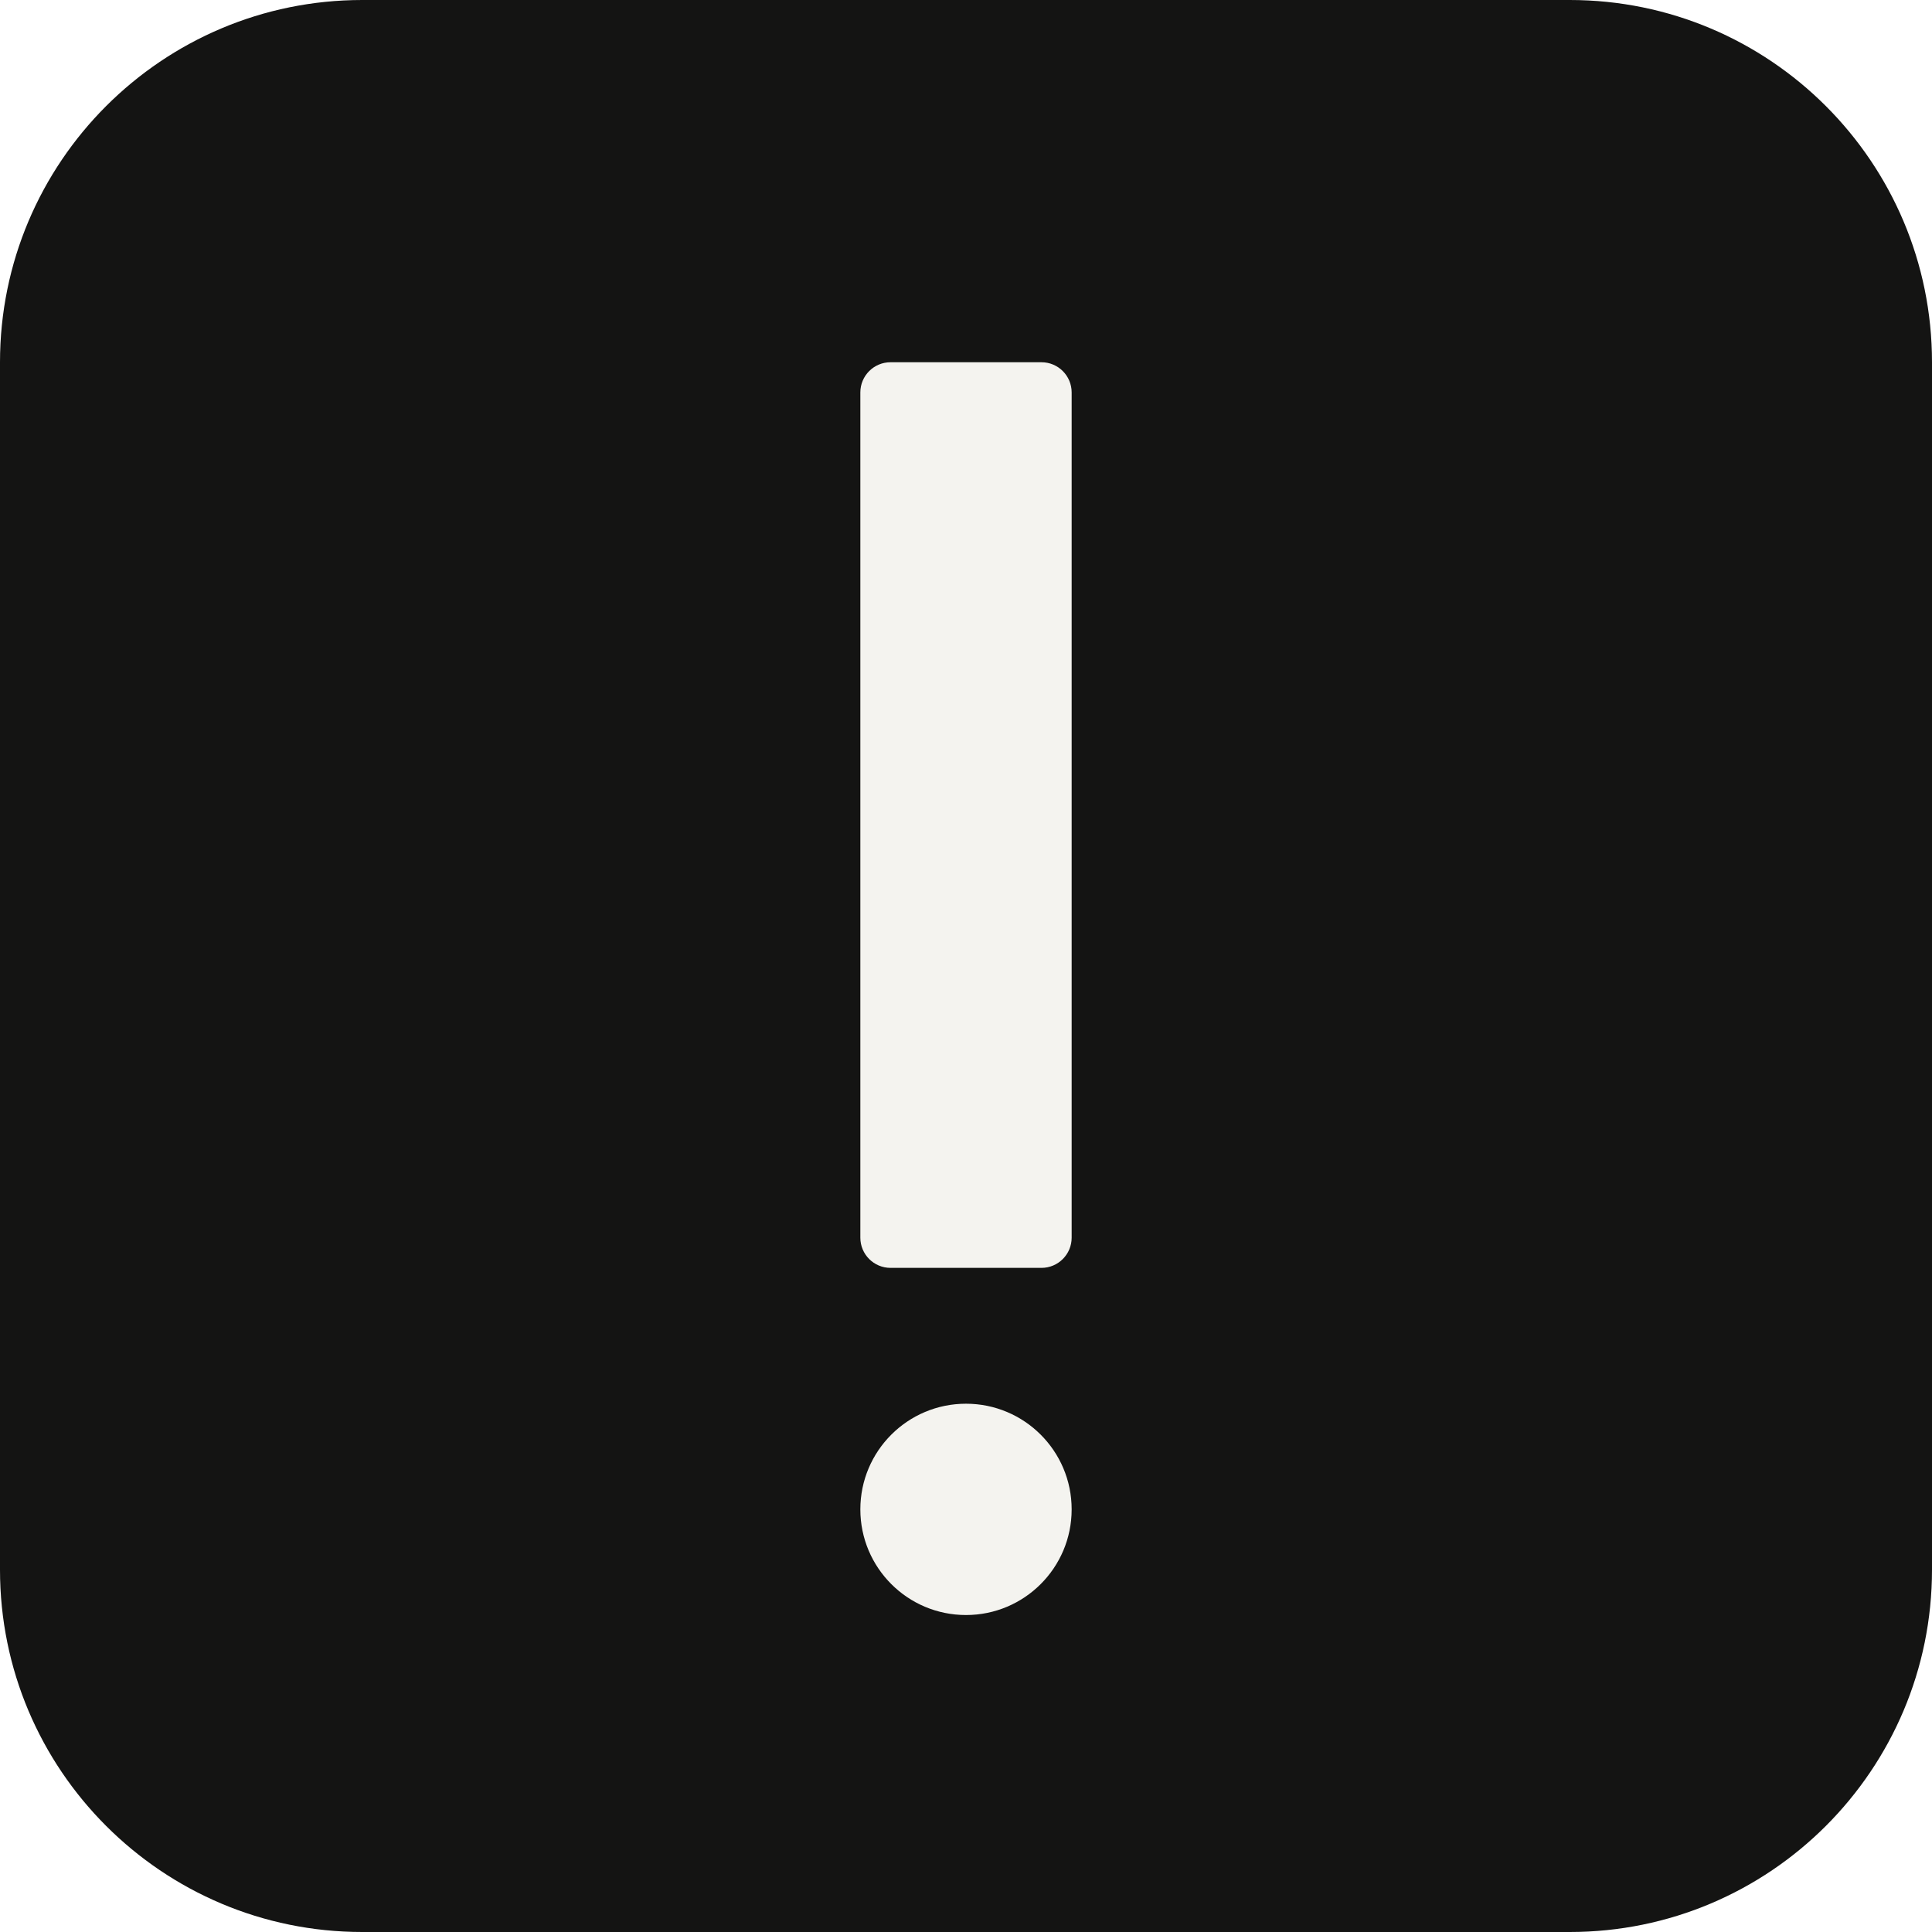
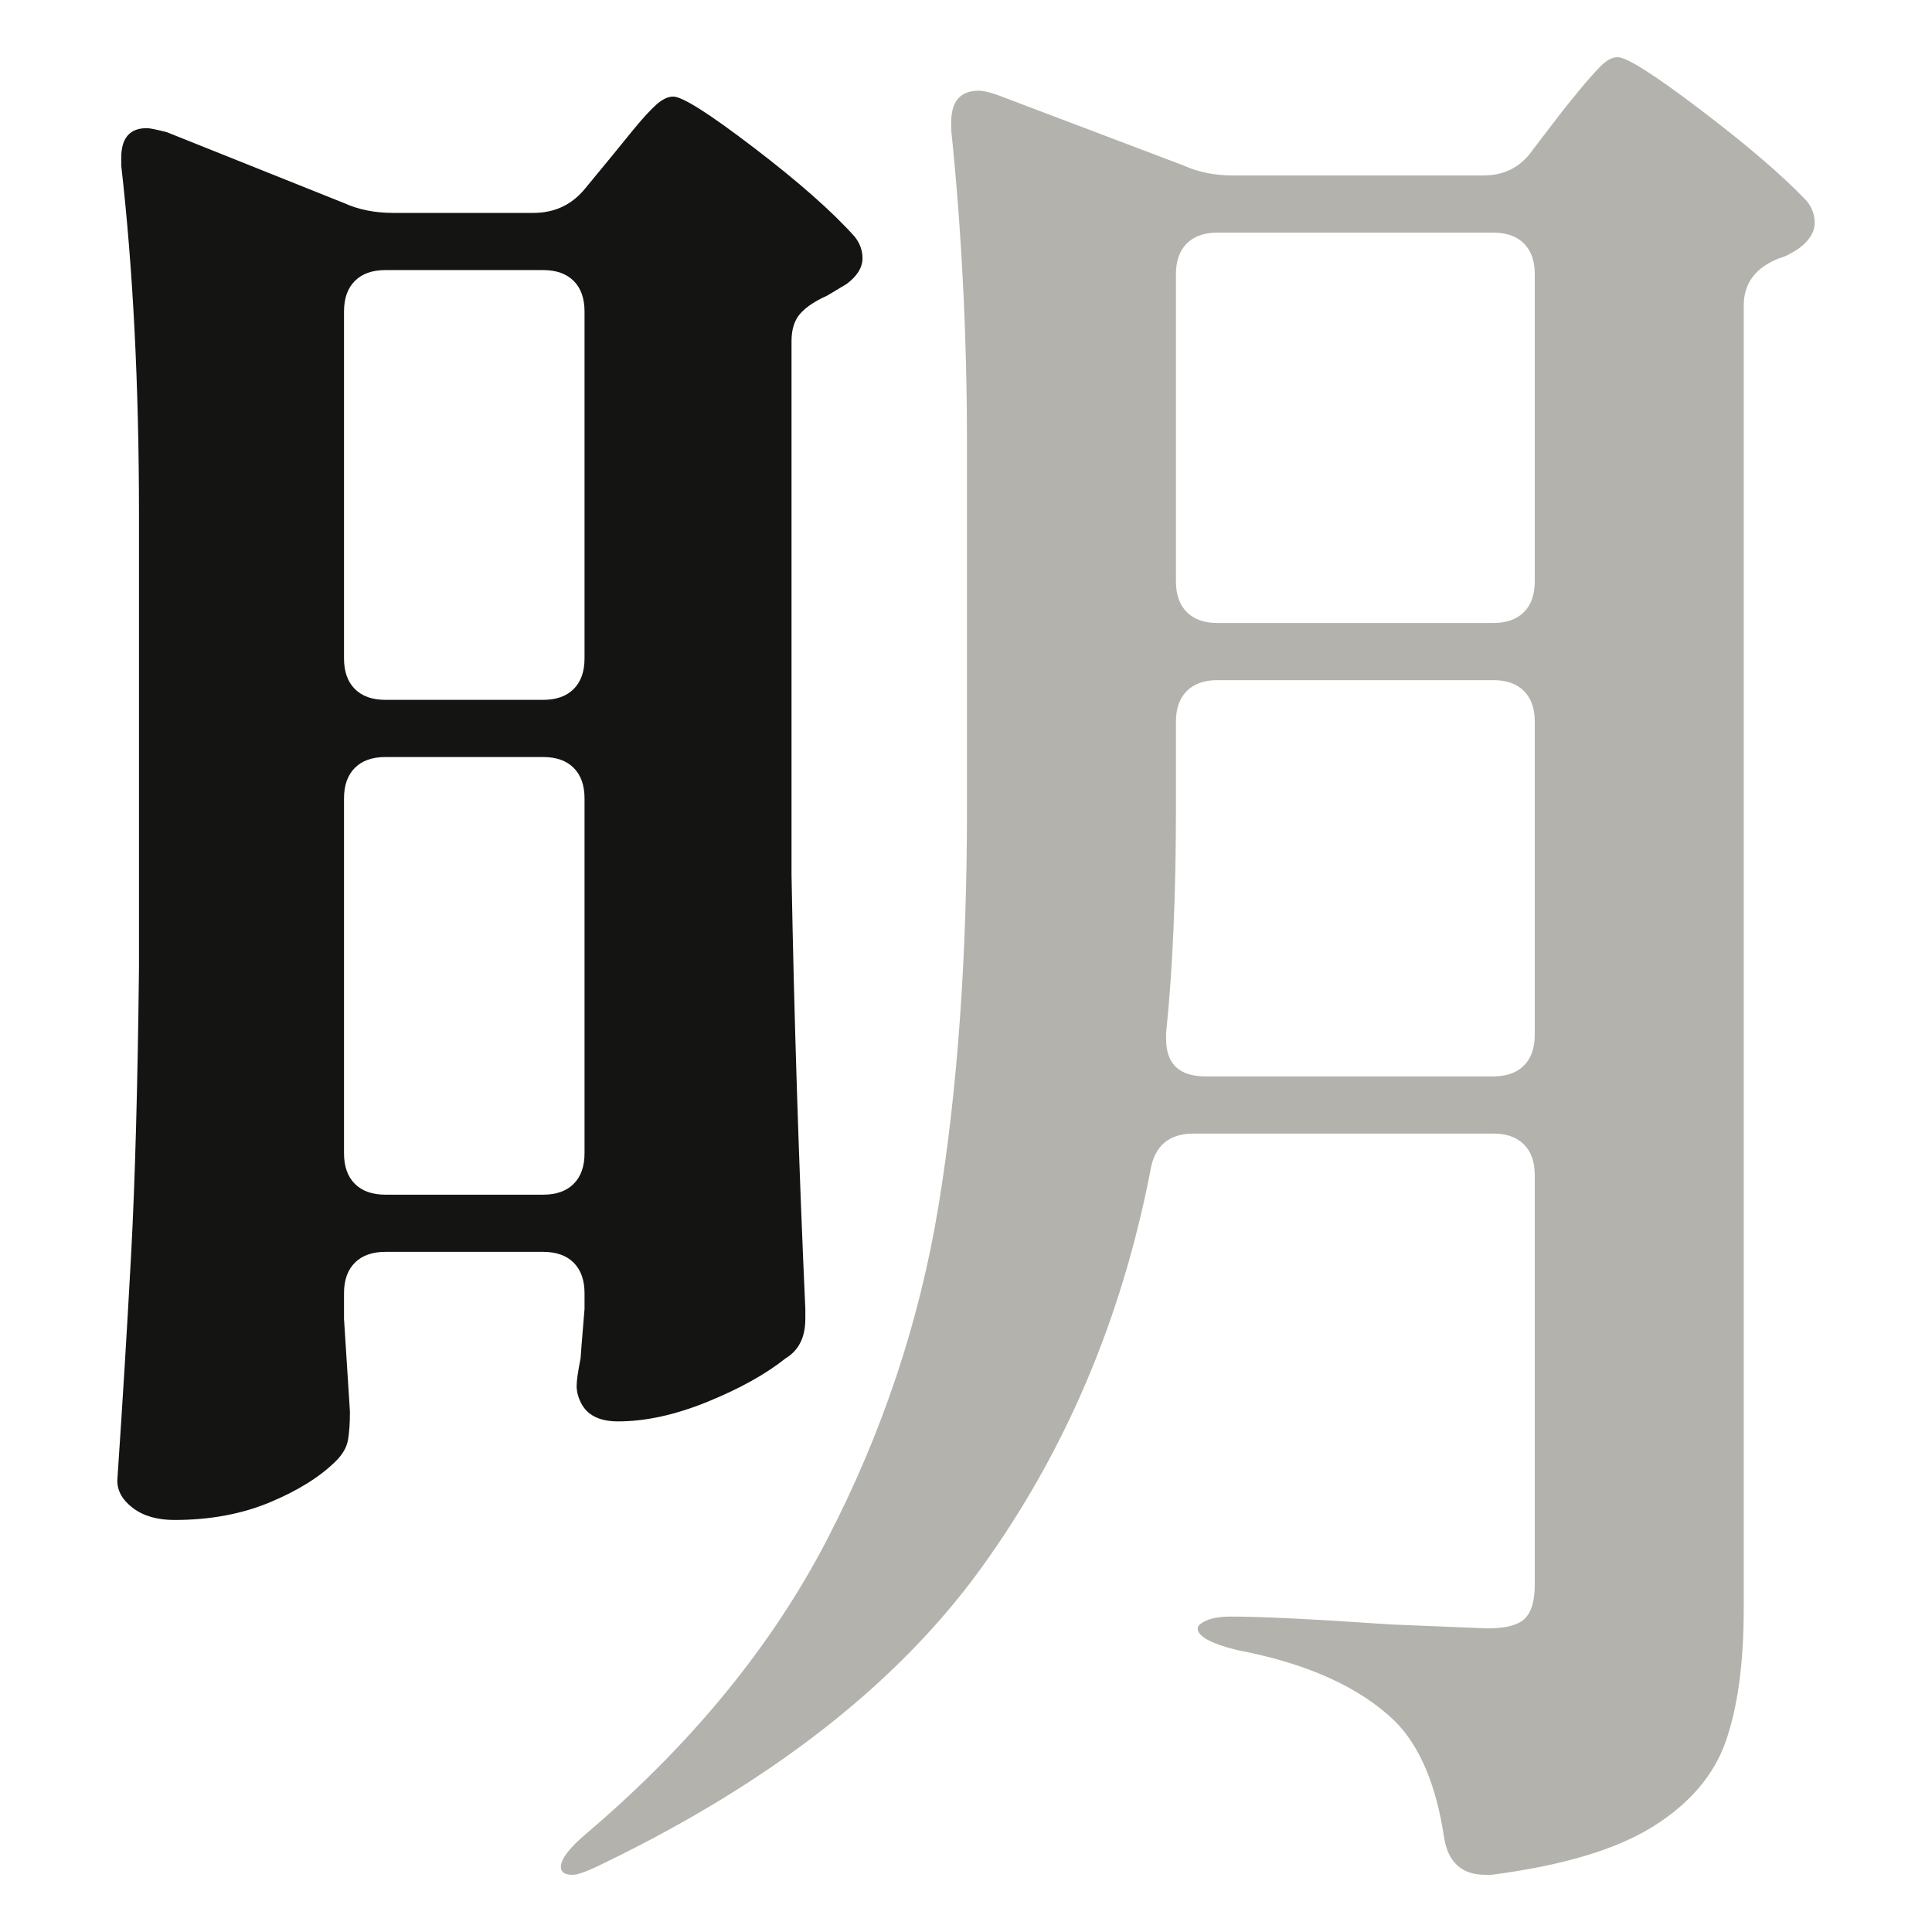
- <svg xmlns="http://www.w3.org/2000/svg" viewBox="0 0 64 64">
-   <style>.b{fill:#141413}.f{fill:#f4f3ef}@media (prefers-color-scheme:dark){.b{fill:#eceae4}.f{fill:#0f0f0e}}</style>
-   <rect class="b" width="64" height="64" rx="12" />
-   <rect class="f" x="28.5" y="12" width="7" height="30" rx="1" />
-   <circle class="f" cx="32" cy="50" r="3.5" />
+ <svg xmlns="http://www.w3.org/2000/svg" viewBox="19.5 295 980 980">
+   <style>.sun{fill:#141413}.moon{fill:#b3b2ac}@media (prefers-color-scheme:dark){.sun{fill:#5c5b56}.moon{fill:#eceae4}}</style>
+   <path class="sun" d="M316 391 330 374Q334 369 341.0 360.5Q348 352 352.5 348.0Q357 344 361 344Q368 344 402.0 370.0Q436 396 453 415Q457 420 457 426Q457 433 449 439L439 445Q430 449 425.5 454.0Q421 459 421 468V739Q423 848 428 959V964Q428 978 418 984Q403 996 378.5 1006.0Q354 1016 333 1016Q320 1016 315 1008Q312 1003 312 998Q312 994 314 984Q314 983 316 959V951Q316 941 310.5 935.5Q305 930 295 930H215Q205 930 199.5 935.5Q194 941 194 951V964L197 1011Q197 1020 196.0 1025.5Q195 1031 190 1036Q178 1048 156.5 1057.0Q135 1066 108 1066Q95 1066 87.0 1060.0Q79 1054 79 1046Q83 987 86.0 931.5Q89 876 90 786V556Q90 458 81 379V375Q81 360 94 360Q96 360 104 362L194 398Q205 403 219 403H290Q306 403 316 391ZM316 629V453Q316 443 310.5 437.5Q305 432 295 432H215Q205 432 199.5 437.5Q194 443 194 453V629Q194 639 199.5 644.5Q205 650 215 650H295Q305 650 310.5 644.5Q316 639 316 629ZM194 700V880Q194 890 199.5 895.5Q205 901 215 901H295Q305 901 310.5 895.5Q316 890 316 880V700Q316 690 310.5 684.5Q305 679 295 679H215Q205 679 199.5 684.5Q194 690 194 700Z" />
+   <path class="moon" d="M777 870H625Q606 870 603 889Q581 1002 517.5 1090.0Q454 1178 326 1240Q314 1246 310 1246Q304 1246 304 1242Q304 1236 317 1225Q397 1157 439.0 1076.0Q481 995 495.5 907.0Q510 819 510 705V521Q510 438 502 361V357Q502 341 516 341Q519 341 525 343L620 379Q631 384 645 384H772Q788 384 797 371L810 354Q813 350 820.0 341.5Q827 333 831.5 328.5Q836 324 840 324Q847 324 882.5 351.0Q918 378 936 397Q940 402 940 408Q940 415 932 421Q926 425 922 426Q904 433 904 450V1111Q904 1152 895.0 1178.0Q886 1204 858.0 1221.5Q830 1239 776 1246H773Q755 1246 752 1227Q746 1187 727 1168Q700 1142 647 1132Q627 1127 627 1121Q627 1119 631.5 1117.0Q636 1115 644 1115Q667 1115 725 1119L774 1121Q788 1121 793.0 1116.0Q798 1111 798 1099V891Q798 881 792.5 875.5Q787 870 777 870ZM798 590V434Q798 424 792.5 418.5Q787 413 777 413H637Q627 413 621.5 418.5Q616 424 616 434V590Q616 600 621.5 605.5Q627 611 637 611H777Q787 611 792.5 605.5Q798 600 798 590ZM616 661V704Q616 771 611 819V822Q611 841 631 841H777Q787 841 792.5 835.5Q798 830 798 820V661Q798 651 792.5 645.5Q787 640 777 640H637Q627 640 621.5 645.5Q616 651 616 661Z" />
</svg>
